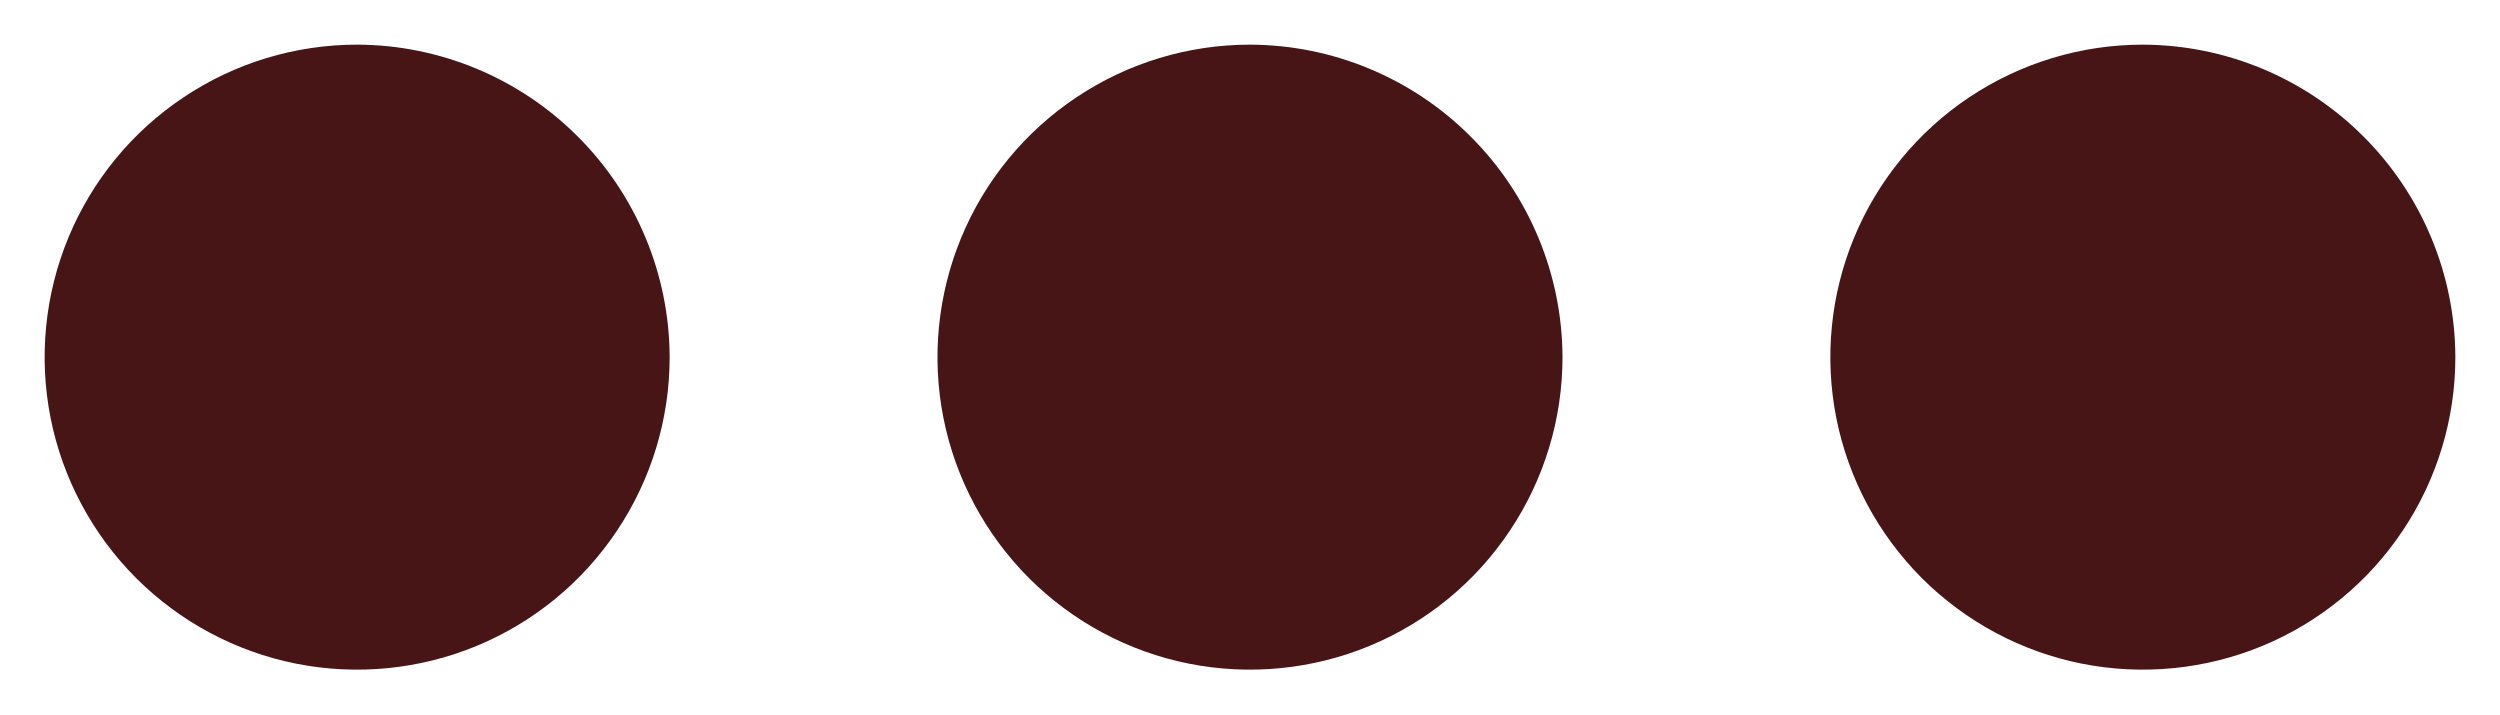
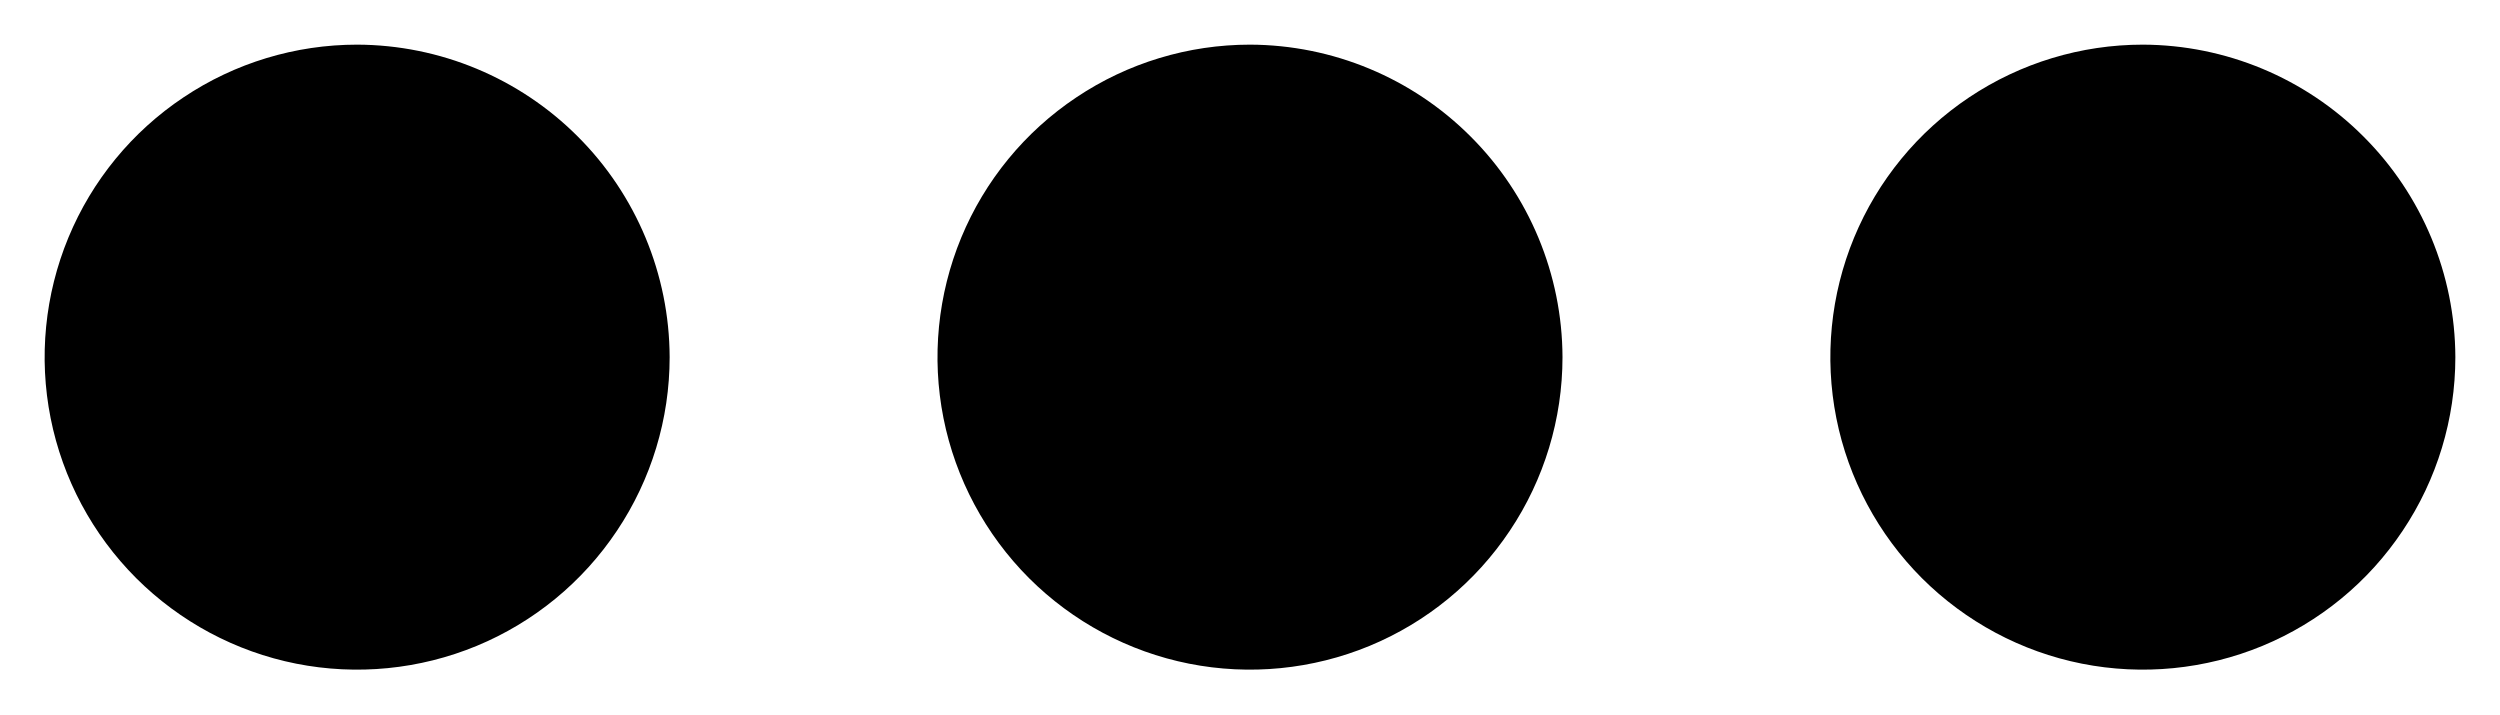
- <svg xmlns="http://www.w3.org/2000/svg" width="28" height="8" viewBox="0 0 28 8" fill="none">
-   <path d="M17.5 4C17.5 4.692 17.295 5.369 16.91 5.944C16.526 6.52 15.979 6.969 15.339 7.234C14.7 7.498 13.996 7.568 13.317 7.433C12.638 7.298 12.015 6.964 11.525 6.475C11.036 5.985 10.702 5.362 10.567 4.683C10.432 4.004 10.502 3.3 10.766 2.661C11.031 2.021 11.48 1.474 12.056 1.09C12.631 0.705 13.308 0.5 14 0.5C14.927 0.503 15.816 0.873 16.471 1.529C17.127 2.184 17.497 3.073 17.5 4ZM4 0.5C3.308 0.5 2.631 0.705 2.056 1.09C1.48 1.474 1.031 2.021 0.766 2.661C0.502 3.3 0.432 4.004 0.567 4.683C0.702 5.362 1.036 5.985 1.525 6.475C2.015 6.964 2.638 7.298 3.317 7.433C3.996 7.568 4.7 7.498 5.339 7.234C5.979 6.969 6.526 6.52 6.91 5.944C7.295 5.369 7.5 4.692 7.5 4C7.497 3.073 7.127 2.184 6.471 1.529C5.816 0.873 4.927 0.503 4 0.5ZM24 0.5C23.308 0.5 22.631 0.705 22.055 1.09C21.48 1.474 21.031 2.021 20.766 2.661C20.502 3.3 20.432 4.004 20.567 4.683C20.702 5.362 21.036 5.985 21.525 6.475C22.015 6.964 22.638 7.298 23.317 7.433C23.996 7.568 24.7 7.498 25.339 7.234C25.979 6.969 26.526 6.52 26.91 5.944C27.295 5.369 27.5 4.692 27.5 4C27.497 3.073 27.127 2.184 26.471 1.529C25.816 0.873 24.927 0.503 24 0.5Z" fill="#471515" />
+ <svg xmlns="http://www.w3.org/2000/svg" width="28" height="8" viewBox="0 0 28 8" fill="currentColor">
+   <path d="M17.5 4C17.5 4.692 17.295 5.369 16.91 5.944C16.526 6.52 15.979 6.969 15.339 7.234C14.7 7.498 13.996 7.568 13.317 7.433C12.638 7.298 12.015 6.964 11.525 6.475C11.036 5.985 10.702 5.362 10.567 4.683C10.432 4.004 10.502 3.3 10.766 2.661C11.031 2.021 11.48 1.474 12.056 1.09C12.631 0.705 13.308 0.5 14 0.5C14.927 0.503 15.816 0.873 16.471 1.529C17.127 2.184 17.497 3.073 17.5 4ZM4 0.5C3.308 0.5 2.631 0.705 2.056 1.09C1.48 1.474 1.031 2.021 0.766 2.661C0.502 3.3 0.432 4.004 0.567 4.683C0.702 5.362 1.036 5.985 1.525 6.475C2.015 6.964 2.638 7.298 3.317 7.433C3.996 7.568 4.7 7.498 5.339 7.234C5.979 6.969 6.526 6.52 6.91 5.944C7.295 5.369 7.5 4.692 7.5 4C7.497 3.073 7.127 2.184 6.471 1.529C5.816 0.873 4.927 0.503 4 0.5ZM24 0.5C23.308 0.5 22.631 0.705 22.055 1.09C21.48 1.474 21.031 2.021 20.766 2.661C20.502 3.3 20.432 4.004 20.567 4.683C20.702 5.362 21.036 5.985 21.525 6.475C22.015 6.964 22.638 7.298 23.317 7.433C23.996 7.568 24.7 7.498 25.339 7.234C25.979 6.969 26.526 6.52 26.91 5.944C27.295 5.369 27.5 4.692 27.5 4C27.497 3.073 27.127 2.184 26.471 1.529C25.816 0.873 24.927 0.503 24 0.5Z" />
</svg>
